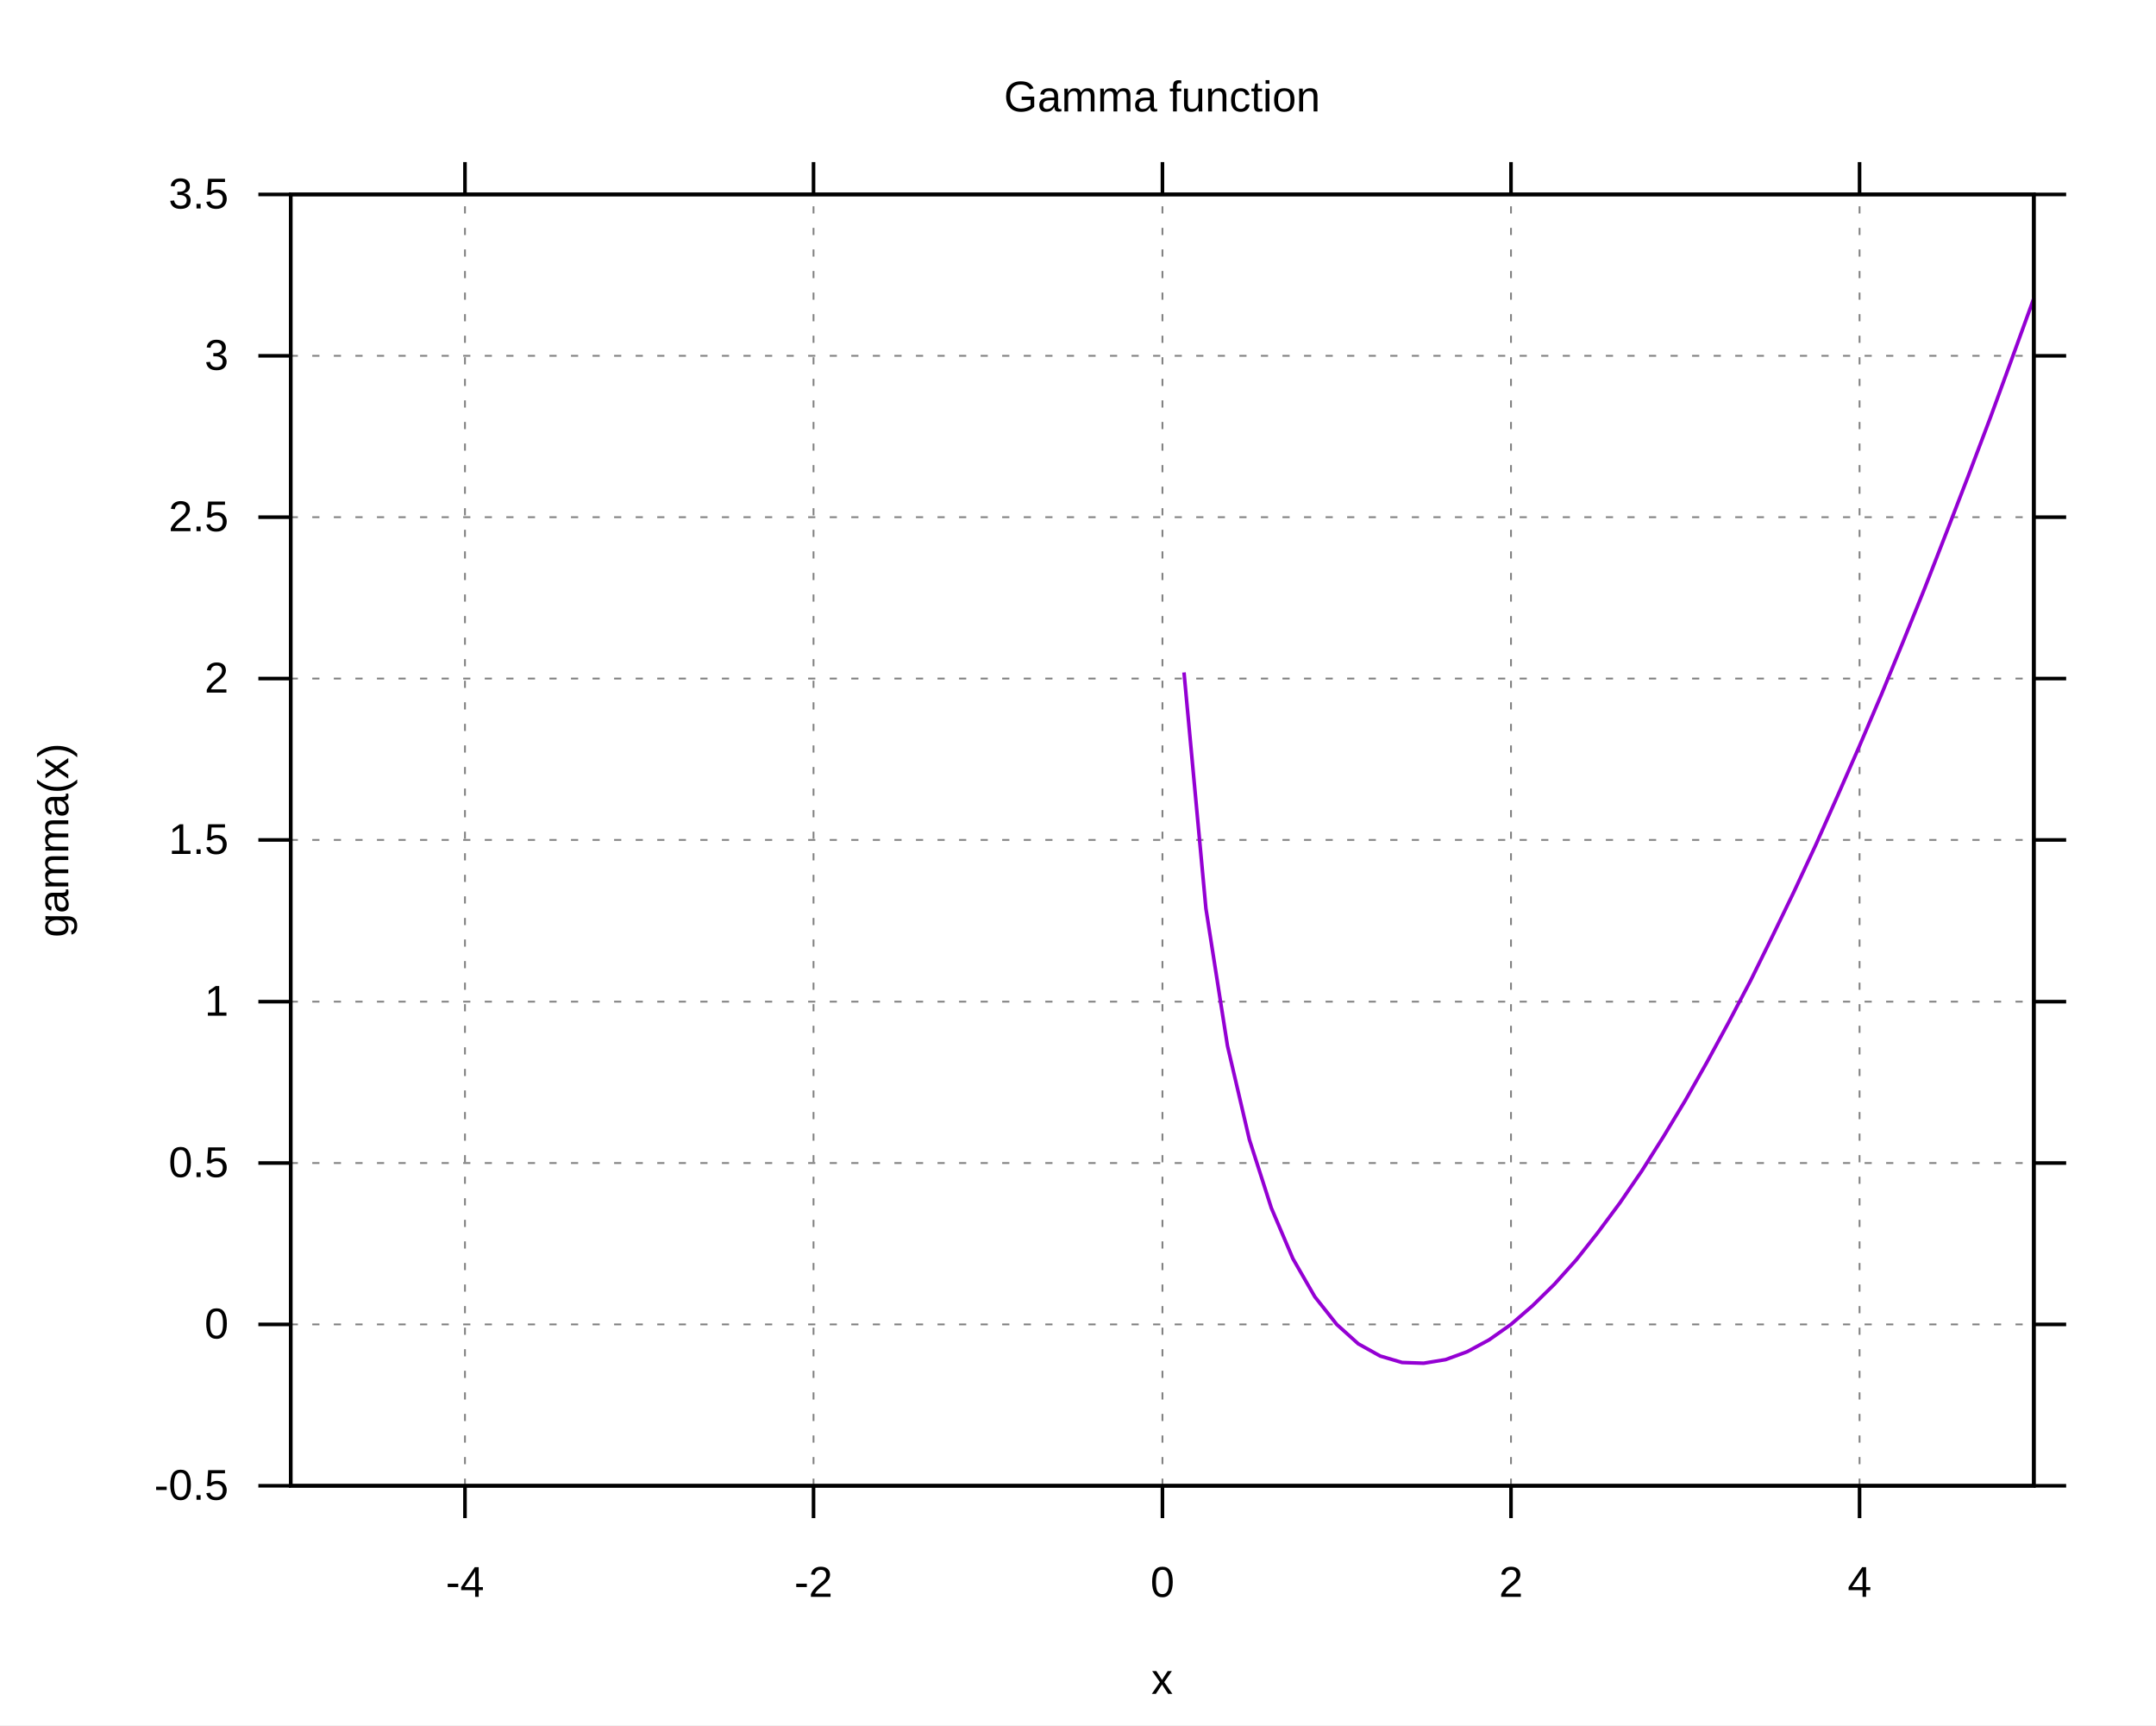
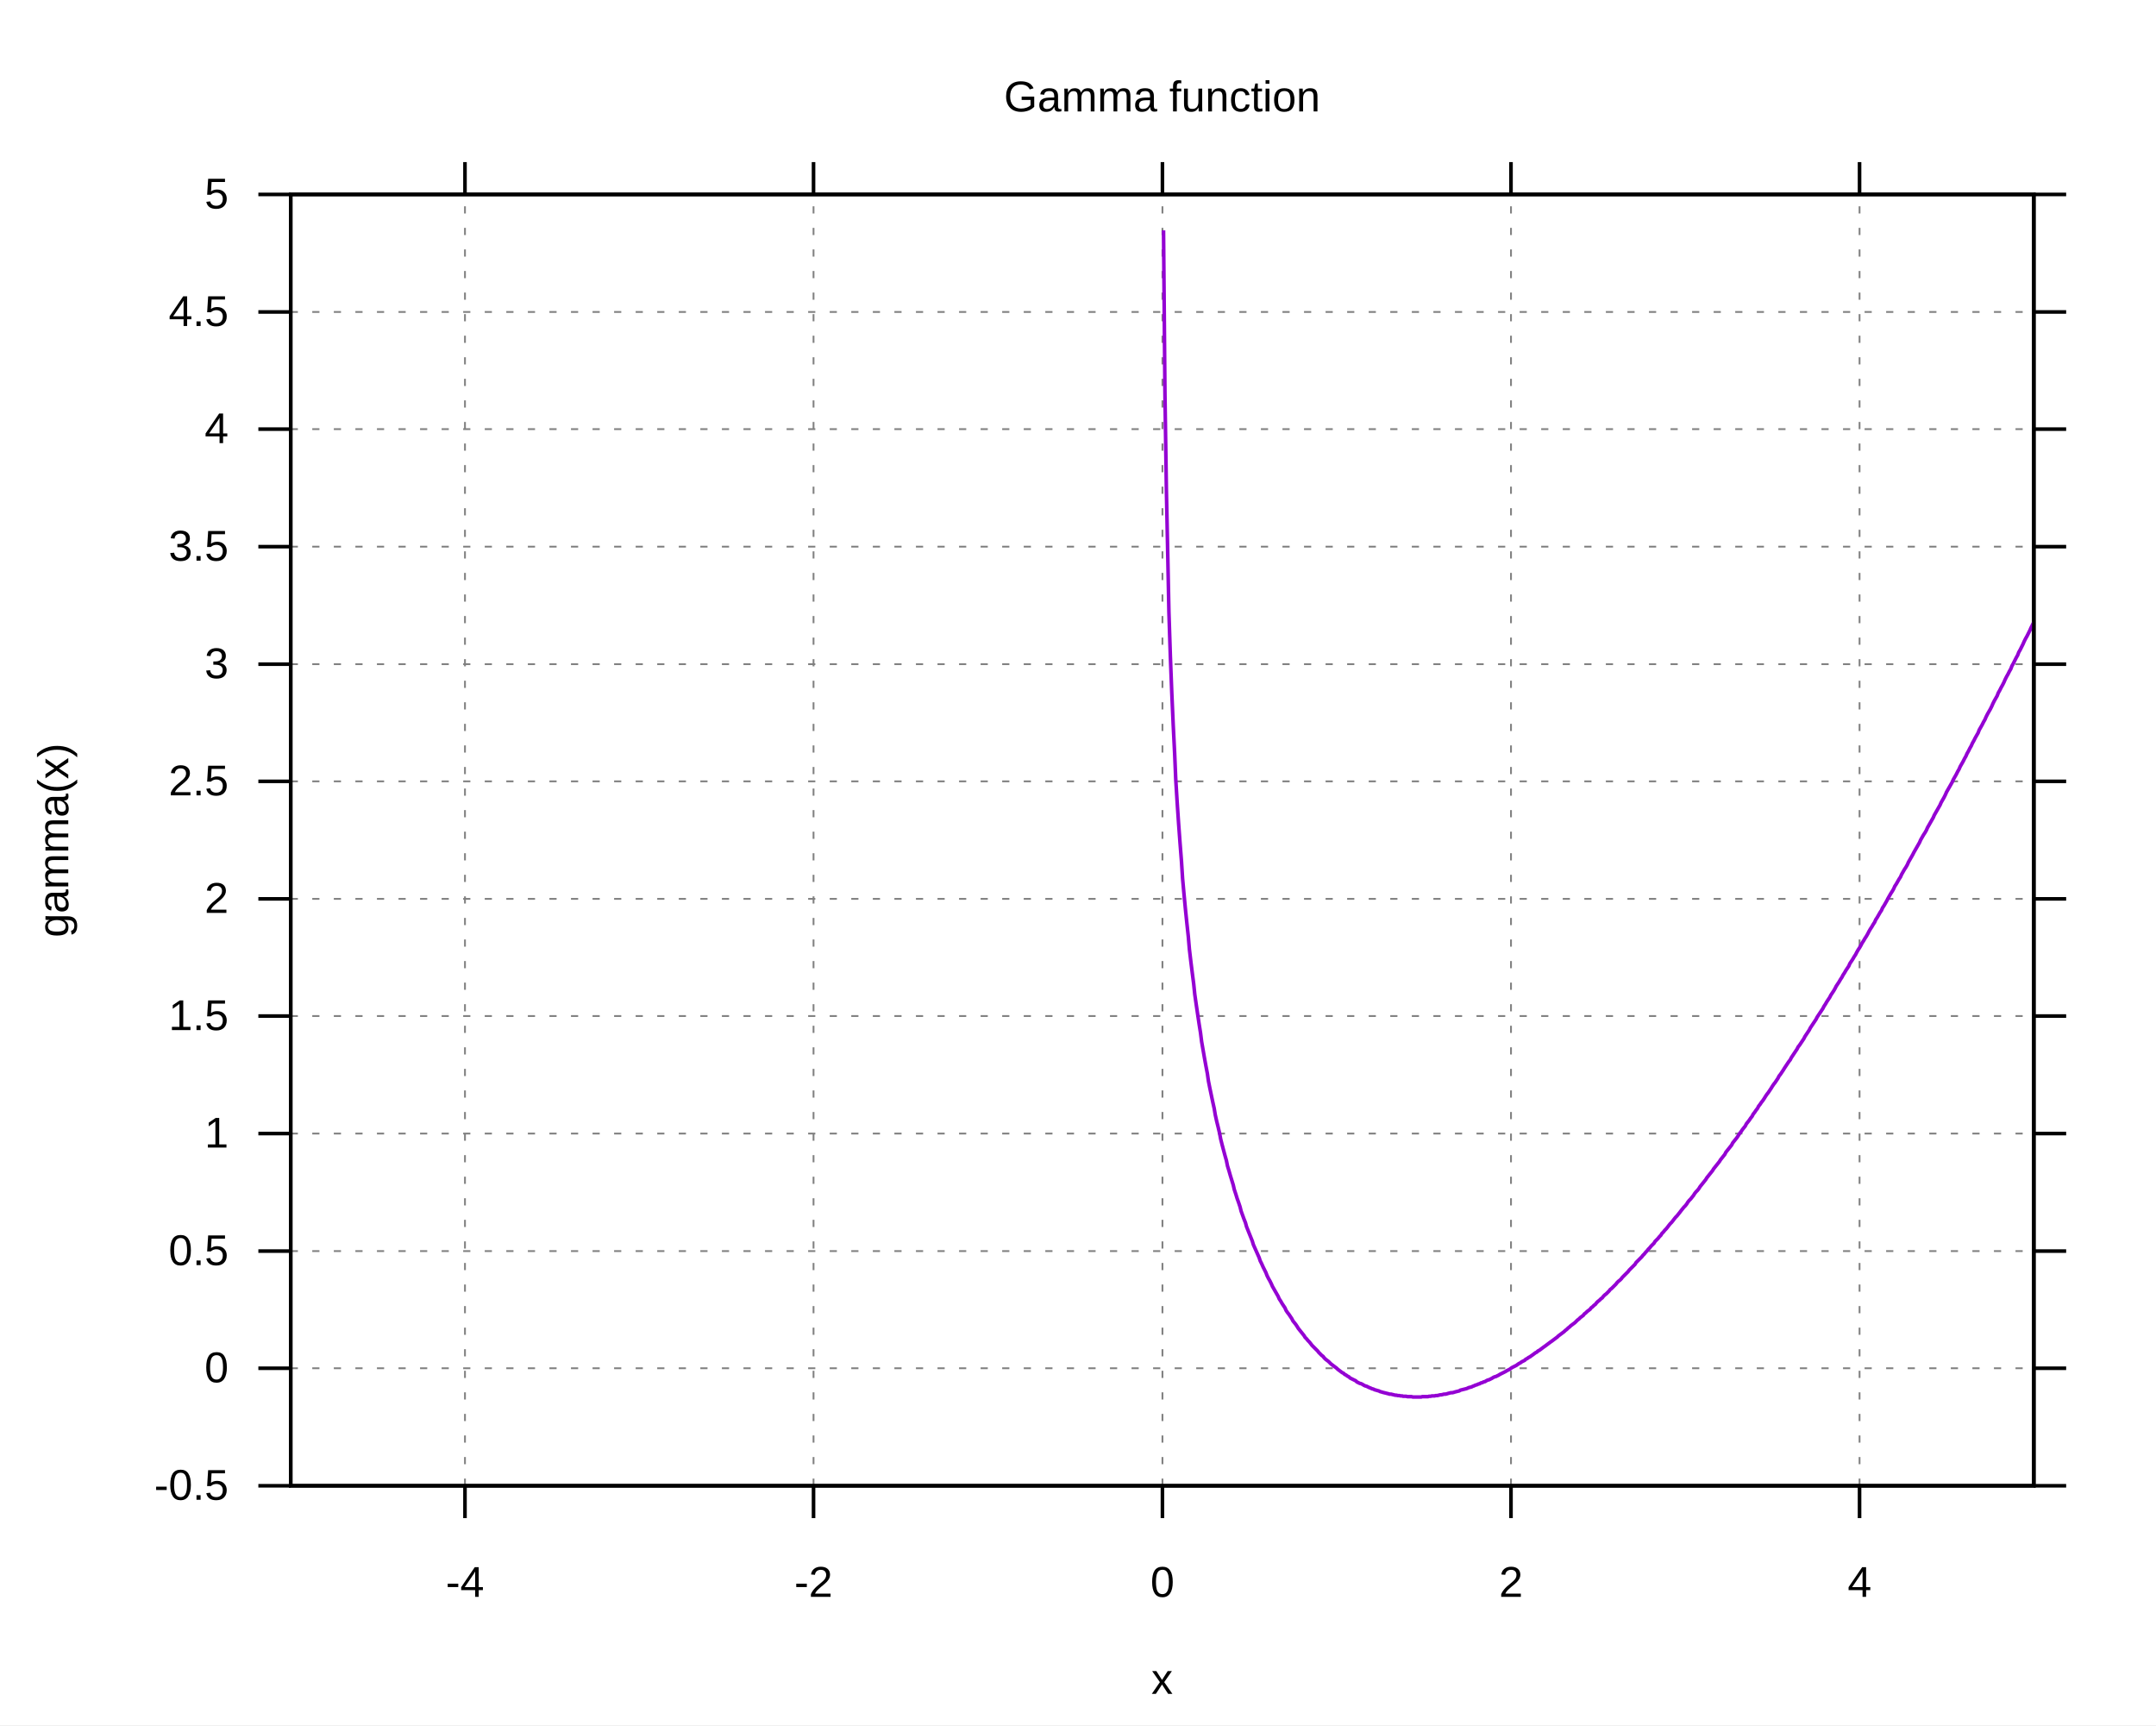
<svg xmlns="http://www.w3.org/2000/svg" xmlns:xlink="http://www.w3.org/1999/xlink" width="600" height="480" viewBox="0 0 600 480">
  <g id="gnuplot_canvas">
    <rect x="0" y="0" width="600" height="480" fill="#ffffff" />
    <defs>
      <circle id="gpDot" r="0.5" stroke-width="0.5" stroke="currentColor" />
      <path id="gpPt0" stroke-width="0.222" stroke="currentColor" d="M-1,0 h2 M0,-1 v2" />
      <path id="gpPt1" stroke-width="0.222" stroke="currentColor" d="M-1,-1 L1,1 M1,-1 L-1,1" />
      <path id="gpPt2" stroke-width="0.222" stroke="currentColor" d="M-1,0 L1,0 M0,-1 L0,1 M-1,-1 L1,1 M-1,1 L1,-1" />
      <rect id="gpPt3" stroke-width="0.222" stroke="currentColor" x="-1" y="-1" width="2" height="2" />
      <rect id="gpPt4" stroke-width="0.222" stroke="currentColor" fill="currentColor" x="-1" y="-1" width="2" height="2" />
      <circle id="gpPt5" stroke-width="0.222" stroke="currentColor" cx="0" cy="0" r="1" />
      <use xlink:href="#gpPt5" id="gpPt6" fill="currentColor" stroke="none" />
      <path id="gpPt7" stroke-width="0.222" stroke="currentColor" d="M0,-1.33 L-1.33,0.67 L1.33,0.67 z" />
      <use xlink:href="#gpPt7" id="gpPt8" fill="currentColor" stroke="none" />
      <use xlink:href="#gpPt7" id="gpPt9" stroke="currentColor" transform="rotate(180)" />
      <use xlink:href="#gpPt9" id="gpPt10" fill="currentColor" stroke="none" />
      <use xlink:href="#gpPt3" id="gpPt11" stroke="currentColor" transform="rotate(45)" />
      <use xlink:href="#gpPt11" id="gpPt12" fill="currentColor" stroke="none" />
      <path id="gpPt13" stroke-width="0.222" stroke="currentColor" d="M0,1.330 L1.265,0.411 L0.782,-1.067 L-0.782,-1.076 L-1.265,0.411 z" />
      <use xlink:href="#gpPt13" id="gpPt14" fill="currentColor" stroke="none" />
      <filter id="textbox" filterUnits="objectBoundingBox" x="0" y="0" height="1" width="1">
        <feFlood flood-color="#FFFFFF" flood-opacity="1" result="bgnd" />
        <feComposite in="SourceGraphic" in2="bgnd" operator="atop" />
      </filter>
      <filter id="greybox" filterUnits="objectBoundingBox" x="0" y="0" height="1" width="1">
        <feFlood flood-color="lightgrey" flood-opacity="1" result="grey" />
        <feComposite in="SourceGraphic" in2="grey" operator="atop" />
      </filter>
    </defs>
    <g fill="none" color="#FFFFFF" stroke="currentColor" stroke-width="1.00" stroke-linecap="butt" stroke-linejoin="miter">
</g>
    <g fill="none" color="black" stroke="currentColor" stroke-width="1.00" stroke-linecap="butt" stroke-linejoin="miter">
</g>
    <g fill="none" color="black" stroke="black" stroke-width="0.50" stroke-linecap="butt" stroke-linejoin="miter">
</g>
    <g fill="none" color="gray" stroke="currentColor" stroke-width="0.50" stroke-linecap="butt" stroke-linejoin="miter">
      <path stroke="gray" stroke-dasharray="2,4" class="gridline" d="M80.9,413.4 L566.0,413.4  " />
    </g>
    <g fill="none" color="gray" stroke="gray" stroke-width="1.00" stroke-linecap="butt" stroke-linejoin="miter">
</g>
    <g fill="none" color="black" stroke="currentColor" stroke-width="1.00" stroke-linecap="butt" stroke-linejoin="miter">
      <path stroke="black" d="M80.9,413.4 L71.9,413.4 M566.0,413.4 L575.0,413.4  " />
      <g transform="translate(63.6,417.3)" stroke="none" fill="black" font-family="Arial" font-size="12.00" text-anchor="end">
        <text>
          <tspan font-family="Arial">-0.5</tspan>
        </text>
      </g>
    </g>
    <g fill="none" color="black" stroke="currentColor" stroke-width="1.00" stroke-linecap="butt" stroke-linejoin="miter">
</g>
    <g fill="none" color="black" stroke="black" stroke-width="0.50" stroke-linecap="butt" stroke-linejoin="miter">
</g>
    <g fill="none" color="gray" stroke="currentColor" stroke-width="0.50" stroke-linecap="butt" stroke-linejoin="miter">
-       <path stroke="gray" stroke-dasharray="2,4" class="gridline" d="M80.9,368.5 L566.0,368.5  " />
-     </g>
-     <g fill="none" color="gray" stroke="gray" stroke-width="1.00" stroke-linecap="butt" stroke-linejoin="miter">
- </g>
-     <g fill="none" color="black" stroke="currentColor" stroke-width="1.00" stroke-linecap="butt" stroke-linejoin="miter">
-       <path stroke="black" d="M80.9,368.5 L71.9,368.5 M566.0,368.5 L575.0,368.5  " />
-       <g transform="translate(63.6,372.4)" stroke="none" fill="black" font-family="Arial" font-size="12.00" text-anchor="end">
+       <path stroke="gray" stroke-dasharray="2,4" class="gridline" d="M80.9,380.7 L566.0,380.7  " />
+     </g>
+     <g fill="none" color="gray" stroke="gray" stroke-width="1.00" stroke-linecap="butt" stroke-linejoin="miter">
+ </g>
+     <g fill="none" color="black" stroke="currentColor" stroke-width="1.00" stroke-linecap="butt" stroke-linejoin="miter">
+       <path stroke="black" d="M80.9,380.7 L71.9,380.7 M566.0,380.7 L575.0,380.7  " />
+       <g transform="translate(63.6,384.6)" stroke="none" fill="black" font-family="Arial" font-size="12.00" text-anchor="end">
        <text>
          <tspan font-family="Arial"> 0</tspan>
        </text>
      </g>
    </g>
    <g fill="none" color="black" stroke="currentColor" stroke-width="1.00" stroke-linecap="butt" stroke-linejoin="miter">
</g>
    <g fill="none" color="black" stroke="black" stroke-width="0.50" stroke-linecap="butt" stroke-linejoin="miter">
</g>
    <g fill="none" color="gray" stroke="currentColor" stroke-width="0.50" stroke-linecap="butt" stroke-linejoin="miter">
-       <path stroke="gray" stroke-dasharray="2,4" class="gridline" d="M80.9,323.6 L566.0,323.6  " />
-     </g>
-     <g fill="none" color="gray" stroke="gray" stroke-width="1.00" stroke-linecap="butt" stroke-linejoin="miter">
- </g>
-     <g fill="none" color="black" stroke="currentColor" stroke-width="1.00" stroke-linecap="butt" stroke-linejoin="miter">
-       <path stroke="black" d="M80.9,323.6 L71.9,323.6 M566.0,323.6 L575.0,323.6  " />
-       <g transform="translate(63.6,327.5)" stroke="none" fill="black" font-family="Arial" font-size="12.00" text-anchor="end">
+       <path stroke="gray" stroke-dasharray="2,4" class="gridline" d="M80.9,348.1 L566.0,348.1  " />
+     </g>
+     <g fill="none" color="gray" stroke="gray" stroke-width="1.00" stroke-linecap="butt" stroke-linejoin="miter">
+ </g>
+     <g fill="none" color="black" stroke="currentColor" stroke-width="1.00" stroke-linecap="butt" stroke-linejoin="miter">
+       <path stroke="black" d="M80.9,348.1 L71.9,348.1 M566.0,348.1 L575.0,348.1  " />
+       <g transform="translate(63.6,352.0)" stroke="none" fill="black" font-family="Arial" font-size="12.00" text-anchor="end">
        <text>
          <tspan font-family="Arial"> 0.5</tspan>
        </text>
      </g>
    </g>
    <g fill="none" color="black" stroke="currentColor" stroke-width="1.00" stroke-linecap="butt" stroke-linejoin="miter">
</g>
    <g fill="none" color="black" stroke="black" stroke-width="0.50" stroke-linecap="butt" stroke-linejoin="miter">
</g>
    <g fill="none" color="gray" stroke="currentColor" stroke-width="0.50" stroke-linecap="butt" stroke-linejoin="miter">
-       <path stroke="gray" stroke-dasharray="2,4" class="gridline" d="M80.9,278.7 L566.0,278.7  " />
-     </g>
-     <g fill="none" color="gray" stroke="gray" stroke-width="1.00" stroke-linecap="butt" stroke-linejoin="miter">
- </g>
-     <g fill="none" color="black" stroke="currentColor" stroke-width="1.00" stroke-linecap="butt" stroke-linejoin="miter">
-       <path stroke="black" d="M80.9,278.7 L71.9,278.7 M566.0,278.7 L575.0,278.7  " />
-       <g transform="translate(63.6,282.6)" stroke="none" fill="black" font-family="Arial" font-size="12.00" text-anchor="end">
+       <path stroke="gray" stroke-dasharray="2,4" class="gridline" d="M80.9,315.4 L566.0,315.4  " />
+     </g>
+     <g fill="none" color="gray" stroke="gray" stroke-width="1.00" stroke-linecap="butt" stroke-linejoin="miter">
+ </g>
+     <g fill="none" color="black" stroke="currentColor" stroke-width="1.00" stroke-linecap="butt" stroke-linejoin="miter">
+       <path stroke="black" d="M80.9,315.4 L71.9,315.4 M566.0,315.4 L575.0,315.4  " />
+       <g transform="translate(63.6,319.3)" stroke="none" fill="black" font-family="Arial" font-size="12.00" text-anchor="end">
        <text>
          <tspan font-family="Arial"> 1</tspan>
        </text>
      </g>
    </g>
    <g fill="none" color="black" stroke="currentColor" stroke-width="1.00" stroke-linecap="butt" stroke-linejoin="miter">
</g>
    <g fill="none" color="black" stroke="black" stroke-width="0.50" stroke-linecap="butt" stroke-linejoin="miter">
</g>
    <g fill="none" color="gray" stroke="currentColor" stroke-width="0.50" stroke-linecap="butt" stroke-linejoin="miter">
-       <path stroke="gray" stroke-dasharray="2,4" class="gridline" d="M80.9,233.7 L566.0,233.7  " />
-     </g>
-     <g fill="none" color="gray" stroke="gray" stroke-width="1.00" stroke-linecap="butt" stroke-linejoin="miter">
- </g>
-     <g fill="none" color="black" stroke="currentColor" stroke-width="1.00" stroke-linecap="butt" stroke-linejoin="miter">
-       <path stroke="black" d="M80.9,233.7 L71.9,233.7 M566.0,233.7 L575.0,233.7  " />
-       <g transform="translate(63.6,237.6)" stroke="none" fill="black" font-family="Arial" font-size="12.00" text-anchor="end">
+       <path stroke="gray" stroke-dasharray="2,4" class="gridline" d="M80.9,282.7 L566.0,282.7  " />
+     </g>
+     <g fill="none" color="gray" stroke="gray" stroke-width="1.00" stroke-linecap="butt" stroke-linejoin="miter">
+ </g>
+     <g fill="none" color="black" stroke="currentColor" stroke-width="1.00" stroke-linecap="butt" stroke-linejoin="miter">
+       <path stroke="black" d="M80.9,282.7 L71.9,282.7 M566.0,282.7 L575.0,282.7  " />
+       <g transform="translate(63.6,286.6)" stroke="none" fill="black" font-family="Arial" font-size="12.00" text-anchor="end">
        <text>
          <tspan font-family="Arial"> 1.5</tspan>
        </text>
      </g>
    </g>
    <g fill="none" color="black" stroke="currentColor" stroke-width="1.00" stroke-linecap="butt" stroke-linejoin="miter">
</g>
    <g fill="none" color="black" stroke="black" stroke-width="0.50" stroke-linecap="butt" stroke-linejoin="miter">
</g>
    <g fill="none" color="gray" stroke="currentColor" stroke-width="0.50" stroke-linecap="butt" stroke-linejoin="miter">
-       <path stroke="gray" stroke-dasharray="2,4" class="gridline" d="M80.9,188.8 L566.0,188.8  " />
-     </g>
-     <g fill="none" color="gray" stroke="gray" stroke-width="1.00" stroke-linecap="butt" stroke-linejoin="miter">
- </g>
-     <g fill="none" color="black" stroke="currentColor" stroke-width="1.00" stroke-linecap="butt" stroke-linejoin="miter">
-       <path stroke="black" d="M80.9,188.8 L71.9,188.8 M566.0,188.8 L575.0,188.8  " />
-       <g transform="translate(63.6,192.7)" stroke="none" fill="black" font-family="Arial" font-size="12.00" text-anchor="end">
+       <path stroke="gray" stroke-dasharray="2,4" class="gridline" d="M80.9,250.1 L566.0,250.1  " />
+     </g>
+     <g fill="none" color="gray" stroke="gray" stroke-width="1.00" stroke-linecap="butt" stroke-linejoin="miter">
+ </g>
+     <g fill="none" color="black" stroke="currentColor" stroke-width="1.00" stroke-linecap="butt" stroke-linejoin="miter">
+       <path stroke="black" d="M80.9,250.1 L71.9,250.1 M566.0,250.1 L575.0,250.1  " />
+       <g transform="translate(63.6,254.0)" stroke="none" fill="black" font-family="Arial" font-size="12.00" text-anchor="end">
        <text>
          <tspan font-family="Arial"> 2</tspan>
        </text>
      </g>
    </g>
    <g fill="none" color="black" stroke="currentColor" stroke-width="1.00" stroke-linecap="butt" stroke-linejoin="miter">
</g>
    <g fill="none" color="black" stroke="black" stroke-width="0.50" stroke-linecap="butt" stroke-linejoin="miter">
</g>
    <g fill="none" color="gray" stroke="currentColor" stroke-width="0.50" stroke-linecap="butt" stroke-linejoin="miter">
-       <path stroke="gray" stroke-dasharray="2,4" class="gridline" d="M80.9,143.9 L566.0,143.9  " />
-     </g>
-     <g fill="none" color="gray" stroke="gray" stroke-width="1.00" stroke-linecap="butt" stroke-linejoin="miter">
- </g>
-     <g fill="none" color="black" stroke="currentColor" stroke-width="1.00" stroke-linecap="butt" stroke-linejoin="miter">
-       <path stroke="black" d="M80.9,143.9 L71.9,143.9 M566.0,143.9 L575.0,143.9  " />
-       <g transform="translate(63.6,147.8)" stroke="none" fill="black" font-family="Arial" font-size="12.00" text-anchor="end">
+       <path stroke="gray" stroke-dasharray="2,4" class="gridline" d="M80.9,217.4 L566.0,217.4  " />
+     </g>
+     <g fill="none" color="gray" stroke="gray" stroke-width="1.00" stroke-linecap="butt" stroke-linejoin="miter">
+ </g>
+     <g fill="none" color="black" stroke="currentColor" stroke-width="1.00" stroke-linecap="butt" stroke-linejoin="miter">
+       <path stroke="black" d="M80.9,217.4 L71.9,217.4 M566.0,217.4 L575.0,217.4  " />
+       <g transform="translate(63.6,221.3)" stroke="none" fill="black" font-family="Arial" font-size="12.00" text-anchor="end">
        <text>
          <tspan font-family="Arial"> 2.5</tspan>
        </text>
      </g>
    </g>
    <g fill="none" color="black" stroke="currentColor" stroke-width="1.00" stroke-linecap="butt" stroke-linejoin="miter">
</g>
    <g fill="none" color="black" stroke="black" stroke-width="0.50" stroke-linecap="butt" stroke-linejoin="miter">
</g>
    <g fill="none" color="gray" stroke="currentColor" stroke-width="0.50" stroke-linecap="butt" stroke-linejoin="miter">
-       <path stroke="gray" stroke-dasharray="2,4" class="gridline" d="M80.9,99.0 L566.0,99.0  " />
-     </g>
-     <g fill="none" color="gray" stroke="gray" stroke-width="1.00" stroke-linecap="butt" stroke-linejoin="miter">
- </g>
-     <g fill="none" color="black" stroke="currentColor" stroke-width="1.00" stroke-linecap="butt" stroke-linejoin="miter">
-       <path stroke="black" d="M80.9,99.0 L71.9,99.0 M566.0,99.0 L575.0,99.0  " />
-       <g transform="translate(63.6,102.9)" stroke="none" fill="black" font-family="Arial" font-size="12.00" text-anchor="end">
+       <path stroke="gray" stroke-dasharray="2,4" class="gridline" d="M80.9,184.8 L566.0,184.8  " />
+     </g>
+     <g fill="none" color="gray" stroke="gray" stroke-width="1.00" stroke-linecap="butt" stroke-linejoin="miter">
+ </g>
+     <g fill="none" color="black" stroke="currentColor" stroke-width="1.00" stroke-linecap="butt" stroke-linejoin="miter">
+       <path stroke="black" d="M80.9,184.8 L71.9,184.8 M566.0,184.8 L575.0,184.8  " />
+       <g transform="translate(63.6,188.7)" stroke="none" fill="black" font-family="Arial" font-size="12.00" text-anchor="end">
        <text>
          <tspan font-family="Arial"> 3</tspan>
+         </text>
+       </g>
+     </g>
+     <g fill="none" color="black" stroke="currentColor" stroke-width="1.00" stroke-linecap="butt" stroke-linejoin="miter">
+ </g>
+     <g fill="none" color="black" stroke="black" stroke-width="0.50" stroke-linecap="butt" stroke-linejoin="miter">
+ </g>
+     <g fill="none" color="gray" stroke="currentColor" stroke-width="0.50" stroke-linecap="butt" stroke-linejoin="miter">
+       <path stroke="gray" stroke-dasharray="2,4" class="gridline" d="M80.9,152.1 L566.0,152.1  " />
+     </g>
+     <g fill="none" color="gray" stroke="gray" stroke-width="1.00" stroke-linecap="butt" stroke-linejoin="miter">
+ </g>
+     <g fill="none" color="black" stroke="currentColor" stroke-width="1.00" stroke-linecap="butt" stroke-linejoin="miter">
+       <path stroke="black" d="M80.9,152.1 L71.9,152.1 M566.0,152.1 L575.0,152.1  " />
+       <g transform="translate(63.6,156.0)" stroke="none" fill="black" font-family="Arial" font-size="12.00" text-anchor="end">
+         <text>
+           <tspan font-family="Arial"> 3.5</tspan>
+         </text>
+       </g>
+     </g>
+     <g fill="none" color="black" stroke="currentColor" stroke-width="1.00" stroke-linecap="butt" stroke-linejoin="miter">
+ </g>
+     <g fill="none" color="black" stroke="black" stroke-width="0.50" stroke-linecap="butt" stroke-linejoin="miter">
+ </g>
+     <g fill="none" color="gray" stroke="currentColor" stroke-width="0.50" stroke-linecap="butt" stroke-linejoin="miter">
+       <path stroke="gray" stroke-dasharray="2,4" class="gridline" d="M80.9,119.4 L566.0,119.4  " />
+     </g>
+     <g fill="none" color="gray" stroke="gray" stroke-width="1.00" stroke-linecap="butt" stroke-linejoin="miter">
+ </g>
+     <g fill="none" color="black" stroke="currentColor" stroke-width="1.00" stroke-linecap="butt" stroke-linejoin="miter">
+       <path stroke="black" d="M80.9,119.4 L71.9,119.4 M566.0,119.4 L575.0,119.4  " />
+       <g transform="translate(63.6,123.3)" stroke="none" fill="black" font-family="Arial" font-size="12.00" text-anchor="end">
+         <text>
+           <tspan font-family="Arial"> 4</tspan>
+         </text>
+       </g>
+     </g>
+     <g fill="none" color="black" stroke="currentColor" stroke-width="1.00" stroke-linecap="butt" stroke-linejoin="miter">
+ </g>
+     <g fill="none" color="black" stroke="black" stroke-width="0.50" stroke-linecap="butt" stroke-linejoin="miter">
+ </g>
+     <g fill="none" color="gray" stroke="currentColor" stroke-width="0.50" stroke-linecap="butt" stroke-linejoin="miter">
+       <path stroke="gray" stroke-dasharray="2,4" class="gridline" d="M80.9,86.8 L566.0,86.8  " />
+     </g>
+     <g fill="none" color="gray" stroke="gray" stroke-width="1.00" stroke-linecap="butt" stroke-linejoin="miter">
+ </g>
+     <g fill="none" color="black" stroke="currentColor" stroke-width="1.00" stroke-linecap="butt" stroke-linejoin="miter">
+       <path stroke="black" d="M80.9,86.8 L71.9,86.8 M566.0,86.8 L575.0,86.8  " />
+       <g transform="translate(63.6,90.7)" stroke="none" fill="black" font-family="Arial" font-size="12.00" text-anchor="end">
+         <text>
+           <tspan font-family="Arial"> 4.5</tspan>
        </text>
      </g>
    </g>
    <g fill="none" color="black" stroke="currentColor" stroke-width="1.00" stroke-linecap="butt" stroke-linejoin="miter">
</g>
    <g fill="none" color="black" stroke="black" stroke-width="0.50" stroke-linecap="butt" stroke-linejoin="miter">
</g>
    <g fill="none" color="gray" stroke="currentColor" stroke-width="0.50" stroke-linecap="butt" stroke-linejoin="miter">
      <path stroke="gray" stroke-dasharray="2,4" class="gridline" d="M80.9,54.1 L566.0,54.1  " />
    </g>
    <g fill="none" color="gray" stroke="gray" stroke-width="1.00" stroke-linecap="butt" stroke-linejoin="miter">
</g>
    <g fill="none" color="black" stroke="currentColor" stroke-width="1.00" stroke-linecap="butt" stroke-linejoin="miter">
      <path stroke="black" d="M80.9,54.1 L71.9,54.1 M566.0,54.1 L575.0,54.1  " />
      <g transform="translate(63.6,58.0)" stroke="none" fill="black" font-family="Arial" font-size="12.00" text-anchor="end">
        <text>
-           <tspan font-family="Arial"> 3.5</tspan>
+           <tspan font-family="Arial"> 5</tspan>
        </text>
      </g>
    </g>
    <g fill="none" color="black" stroke="currentColor" stroke-width="1.00" stroke-linecap="butt" stroke-linejoin="miter">
</g>
    <g fill="none" color="black" stroke="black" stroke-width="0.50" stroke-linecap="butt" stroke-linejoin="miter">
</g>
    <g fill="none" color="gray" stroke="currentColor" stroke-width="0.50" stroke-linecap="butt" stroke-linejoin="miter">
      <path stroke="gray" stroke-dasharray="2,4" class="gridline" d="M129.4,413.4 L129.4,63.1 L129.4,54.1  " />
    </g>
    <g fill="none" color="gray" stroke="gray" stroke-width="1.00" stroke-linecap="butt" stroke-linejoin="miter">
</g>
    <g fill="none" color="black" stroke="currentColor" stroke-width="1.00" stroke-linecap="butt" stroke-linejoin="miter">
      <path stroke="black" d="M129.4,413.4 L129.4,422.4 M129.4,54.1 L129.4,45.1  " />
      <g transform="translate(129.4,444.3)" stroke="none" fill="black" font-family="Arial" font-size="12.00" text-anchor="middle">
        <text>
          <tspan font-family="Arial">-4</tspan>
        </text>
      </g>
    </g>
    <g fill="none" color="black" stroke="currentColor" stroke-width="1.00" stroke-linecap="butt" stroke-linejoin="miter">
</g>
    <g fill="none" color="black" stroke="black" stroke-width="0.50" stroke-linecap="butt" stroke-linejoin="miter">
</g>
    <g fill="none" color="gray" stroke="currentColor" stroke-width="0.50" stroke-linecap="butt" stroke-linejoin="miter">
      <path stroke="gray" stroke-dasharray="2,4" class="gridline" d="M226.4,413.4 L226.4,54.1  " />
    </g>
    <g fill="none" color="gray" stroke="gray" stroke-width="1.00" stroke-linecap="butt" stroke-linejoin="miter">
</g>
    <g fill="none" color="black" stroke="currentColor" stroke-width="1.00" stroke-linecap="butt" stroke-linejoin="miter">
      <path stroke="black" d="M226.4,413.4 L226.4,422.4 M226.4,54.1 L226.4,45.1  " />
      <g transform="translate(226.4,444.3)" stroke="none" fill="black" font-family="Arial" font-size="12.00" text-anchor="middle">
        <text>
          <tspan font-family="Arial">-2</tspan>
        </text>
      </g>
    </g>
    <g fill="none" color="black" stroke="currentColor" stroke-width="1.00" stroke-linecap="butt" stroke-linejoin="miter">
</g>
    <g fill="none" color="black" stroke="black" stroke-width="0.50" stroke-linecap="butt" stroke-linejoin="miter">
</g>
    <g fill="none" color="gray" stroke="currentColor" stroke-width="0.50" stroke-linecap="butt" stroke-linejoin="miter">
      <path stroke="gray" stroke-dasharray="2,4" class="gridline" d="M323.5,413.4 L323.5,54.1  " />
    </g>
    <g fill="none" color="gray" stroke="gray" stroke-width="1.00" stroke-linecap="butt" stroke-linejoin="miter">
</g>
    <g fill="none" color="black" stroke="currentColor" stroke-width="1.00" stroke-linecap="butt" stroke-linejoin="miter">
      <path stroke="black" d="M323.5,413.4 L323.5,422.4 M323.5,54.1 L323.5,45.1  " />
      <g transform="translate(323.5,444.3)" stroke="none" fill="black" font-family="Arial" font-size="12.00" text-anchor="middle">
        <text>
          <tspan font-family="Arial"> 0</tspan>
        </text>
      </g>
    </g>
    <g fill="none" color="black" stroke="currentColor" stroke-width="1.00" stroke-linecap="butt" stroke-linejoin="miter">
</g>
    <g fill="none" color="black" stroke="black" stroke-width="0.50" stroke-linecap="butt" stroke-linejoin="miter">
</g>
    <g fill="none" color="gray" stroke="currentColor" stroke-width="0.50" stroke-linecap="butt" stroke-linejoin="miter">
      <path stroke="gray" stroke-dasharray="2,4" class="gridline" d="M420.5,413.4 L420.5,54.1  " />
    </g>
    <g fill="none" color="gray" stroke="gray" stroke-width="1.00" stroke-linecap="butt" stroke-linejoin="miter">
</g>
    <g fill="none" color="black" stroke="currentColor" stroke-width="1.00" stroke-linecap="butt" stroke-linejoin="miter">
      <path stroke="black" d="M420.5,413.4 L420.5,422.4 M420.5,54.1 L420.5,45.1  " />
      <g transform="translate(420.5,444.3)" stroke="none" fill="black" font-family="Arial" font-size="12.00" text-anchor="middle">
        <text>
          <tspan font-family="Arial"> 2</tspan>
        </text>
      </g>
    </g>
    <g fill="none" color="black" stroke="currentColor" stroke-width="1.00" stroke-linecap="butt" stroke-linejoin="miter">
</g>
    <g fill="none" color="black" stroke="black" stroke-width="0.50" stroke-linecap="butt" stroke-linejoin="miter">
</g>
    <g fill="none" color="gray" stroke="currentColor" stroke-width="0.50" stroke-linecap="butt" stroke-linejoin="miter">
      <path stroke="gray" stroke-dasharray="2,4" class="gridline" d="M517.5,413.4 L517.5,54.1  " />
    </g>
    <g fill="none" color="gray" stroke="gray" stroke-width="1.00" stroke-linecap="butt" stroke-linejoin="miter">
</g>
    <g fill="none" color="black" stroke="currentColor" stroke-width="1.00" stroke-linecap="butt" stroke-linejoin="miter">
      <path stroke="black" d="M517.5,413.4 L517.5,422.4 M517.5,54.1 L517.5,45.1  " />
      <g transform="translate(517.5,444.3)" stroke="none" fill="black" font-family="Arial" font-size="12.00" text-anchor="middle">
        <text>
          <tspan font-family="Arial"> 4</tspan>
        </text>
      </g>
    </g>
    <g fill="none" color="black" stroke="currentColor" stroke-width="1.00" stroke-linecap="butt" stroke-linejoin="miter">
</g>
    <g fill="none" color="black" stroke="currentColor" stroke-width="1.00" stroke-linecap="butt" stroke-linejoin="miter">
      <path stroke="black" d="M80.9,54.1 L80.9,413.4 L566.0,413.4 L566.0,54.1 L80.9,54.1 Z  " />
    </g>
    <g fill="none" color="black" stroke="currentColor" stroke-width="1.00" stroke-linecap="butt" stroke-linejoin="miter">
      <g transform="translate(19.0,233.8) rotate(270)" stroke="none" fill="black" font-family="Arial" font-size="12.00" text-anchor="middle">
        <text>
          <tspan font-family="Arial">gamma(x)</tspan>
        </text>
      </g>
    </g>
    <g fill="none" color="black" stroke="currentColor" stroke-width="1.00" stroke-linecap="butt" stroke-linejoin="miter">
      <g transform="translate(323.4,471.3)" stroke="none" fill="black" font-family="Arial" font-size="12.00" text-anchor="middle">
        <text>
          <tspan font-family="Arial">x</tspan>
        </text>
      </g>
    </g>
    <g fill="none" color="black" stroke="currentColor" stroke-width="1.00" stroke-linecap="butt" stroke-linejoin="miter">
      <g transform="translate(323.4,31.0)" stroke="none" fill="black" font-family="Arial" font-size="12.00" text-anchor="middle">
        <text>
          <tspan font-family="Arial">Gamma function</tspan>
        </text>
      </g>
    </g>
    <g fill="none" color="black" stroke="currentColor" stroke-width="1.00" stroke-linecap="butt" stroke-linejoin="miter">
</g>
    <g id="gnuplot_plot_1">
      <g fill="none" color="black" stroke="currentColor" stroke-width="1.00" stroke-linecap="butt" stroke-linejoin="miter">
-         <path stroke="rgb(148,   0, 211)" d="M329.5,187.1 L335.6,252.8 L341.6,291.0 L347.7,317.1 L353.8,336.1 L359.8,350.2 L365.9,360.8 L372.0,368.5   L378.0,373.9 L384.1,377.3 L390.2,379.1 L396.2,379.3 L402.3,378.3 L408.3,376.1 L414.4,372.8 L420.5,368.5   L426.5,363.3 L432.6,357.3 L438.7,350.5 L444.7,342.9 L450.8,334.7 L456.9,325.8 L462.9,316.3 L469.0,306.2   L475.0,295.6 L481.1,284.4 L487.2,272.8 L493.2,260.6 L499.3,248.0 L505.4,234.9 L511.4,221.4 L517.5,207.5   L523.6,193.2 L529.6,178.6 L535.7,163.5 L541.7,148.1 L547.8,132.3 L553.9,116.2 L559.9,99.8 L566.0,83.0    " />
+         <path stroke="rgb(148,   0, 211)" d="M323.8,64.1 L324.2,109.6 L324.6,136.4 L325.0,155.5 L325.3,170.3 L325.7,182.5 L326.1,192.8 L326.5,201.8   L326.9,209.7 L327.2,216.8 L327.6,223.3 L328.0,229.2 L328.4,234.6 L328.8,239.7 L329.1,244.4 L329.5,248.8   L329.9,253.0 L330.3,256.9 L330.7,260.6 L331.0,264.1 L331.4,267.5 L331.8,270.7 L332.2,273.8 L332.5,276.7   L332.9,279.5 L333.3,282.2 L333.7,284.9 L334.1,287.4 L334.4,289.8 L334.8,292.1 L335.2,294.4 L335.6,296.6   L336.0,298.7 L336.3,300.8 L336.7,302.8 L337.1,304.7 L337.5,306.6 L337.9,308.4 L338.2,310.2 L338.6,312.0   L339.0,313.6 L339.4,315.3 L339.7,316.9 L340.1,318.5 L340.5,320.0 L340.9,321.5 L341.3,322.9 L341.6,324.4   L342.0,325.7 L342.4,327.1 L342.8,328.4 L343.2,329.7 L343.5,331.0 L343.9,332.2 L344.3,333.5 L344.7,334.6   L345.1,335.8 L345.4,337.0 L345.8,338.1 L346.2,339.2 L346.6,340.2 L346.9,341.3 L347.3,342.3 L347.7,343.3   L348.1,344.3 L348.5,345.3 L348.8,346.3 L349.2,347.2 L349.6,348.1 L350.0,349.0 L350.4,349.9 L350.7,350.8   L351.1,351.6 L351.5,352.5 L351.9,353.3 L352.3,354.1 L352.6,354.9 L353.0,355.7 L353.4,356.4 L353.8,357.2   L354.1,357.9 L354.5,358.6 L354.9,359.3 L355.3,360.0 L355.7,360.7 L356.0,361.4 L356.4,362.0 L356.8,362.7   L357.2,363.3 L357.6,363.9 L357.9,364.6 L358.3,365.2 L358.7,365.7 L359.1,366.3 L359.5,366.9 L359.8,367.5   L360.2,368.0 L360.6,368.5 L361.0,369.1 L361.3,369.6 L361.7,370.1 L362.1,370.6 L362.5,371.1 L362.9,371.6   L363.2,372.1 L363.6,372.5 L364.0,373.0 L364.4,373.4 L364.8,373.9 L365.1,374.3 L365.5,374.7 L365.9,375.1   L366.3,375.5 L366.7,375.9 L367.0,376.3 L367.4,376.7 L367.8,377.1 L368.2,377.4 L368.5,377.8 L368.9,378.2   L369.3,378.5 L369.7,378.8 L370.1,379.2 L370.4,379.5 L370.8,379.8 L371.2,380.1 L371.6,380.4 L372.0,380.7   L372.3,381.0 L372.7,381.3 L373.1,381.6 L373.5,381.9 L373.9,382.1 L374.2,382.4 L374.6,382.6 L375.0,382.9   L375.4,383.1 L375.7,383.4 L376.1,383.6 L376.5,383.8 L376.9,384.0 L377.3,384.2 L377.6,384.5 L378.0,384.7   L378.4,384.9 L378.8,385.0 L379.2,385.2 L379.5,385.4 L379.9,385.6 L380.3,385.7 L380.7,385.9 L381.1,386.1   L381.4,386.2 L381.8,386.4 L382.2,386.5 L382.6,386.7 L383.0,386.8 L383.3,386.9 L383.7,387.0 L384.1,387.2   L384.5,387.3 L384.8,387.4 L385.2,387.5 L385.6,387.6 L386.0,387.7 L386.4,387.8 L386.7,387.9 L387.1,387.9   L387.5,388.0 L387.9,388.1 L388.3,388.2 L388.6,388.2 L389.0,388.3 L389.4,388.3 L389.8,388.4 L390.2,388.4   L390.5,388.5 L390.9,388.5 L391.3,388.5 L391.7,388.6 L392.0,388.6 L392.4,388.6 L392.8,388.6 L393.2,388.7   L393.6,388.7 L393.9,388.7 L394.3,388.7 L394.7,388.7 L395.1,388.7 L395.5,388.7 L395.8,388.6 L396.2,388.6   L396.6,388.6 L397.0,388.6 L397.4,388.6 L397.7,388.5 L398.1,388.5 L398.5,388.4 L398.9,388.4 L399.2,388.4   L399.6,388.3 L400.0,388.3 L400.4,388.2 L400.8,388.1 L401.1,388.1 L401.5,388.0 L401.9,387.9 L402.3,387.9   L402.7,387.8 L403.0,387.7 L403.4,387.6 L403.8,387.5 L404.2,387.5 L404.6,387.4 L404.9,387.3 L405.3,387.2   L405.7,387.1 L406.1,387.0 L406.4,386.8 L406.8,386.7 L407.2,386.6 L407.6,386.5 L408.0,386.4 L408.3,386.3   L408.7,386.1 L409.1,386.0 L409.5,385.9 L409.9,385.7 L410.2,385.6 L410.6,385.4 L411.0,385.3 L411.4,385.1   L411.8,385.0 L412.1,384.8 L412.5,384.7 L412.9,384.5 L413.3,384.4 L413.6,384.2 L414.0,384.0 L414.4,383.9   L414.8,383.7 L415.2,383.5 L415.5,383.3 L415.9,383.1 L416.3,383.0 L416.7,382.8 L417.1,382.6 L417.4,382.4   L417.8,382.2 L418.2,382.0 L418.6,381.8 L419.0,381.6 L419.3,381.4 L419.7,381.2 L420.1,381.0 L420.5,380.7   L420.8,380.5 L421.2,380.3 L421.6,380.1 L422.0,379.9 L422.4,379.6 L422.7,379.4 L423.1,379.2 L423.5,378.9   L423.9,378.7 L424.3,378.5 L424.6,378.2 L425.0,378.0 L425.4,377.7 L425.8,377.5 L426.2,377.2 L426.5,377.0   L426.9,376.7 L427.3,376.4 L427.7,376.2 L428.0,375.9 L428.4,375.7 L428.8,375.4 L429.2,375.1 L429.6,374.8   L429.9,374.6 L430.3,374.3 L430.7,374.0 L431.1,373.7 L431.5,373.4 L431.8,373.2 L432.2,372.9 L432.6,372.6   L433.0,372.3 L433.4,372.0 L433.7,371.7 L434.1,371.4 L434.5,371.1 L434.9,370.8 L435.3,370.5 L435.6,370.2   L436.0,369.9 L436.4,369.5 L436.8,369.2 L437.1,368.9 L437.5,368.6 L437.9,368.3 L438.3,368.0 L438.7,367.6   L439.0,367.3 L439.4,367.0 L439.8,366.6 L440.2,366.3 L440.6,366.0 L440.9,365.6 L441.3,365.3 L441.7,364.9   L442.1,364.6 L442.5,364.3 L442.8,363.9 L443.2,363.6 L443.6,363.2 L444.0,362.9 L444.3,362.5 L444.7,362.1   L445.1,361.8 L445.5,361.4 L445.9,361.1 L446.2,360.7 L446.6,360.3 L447.0,360.0 L447.4,359.6 L447.8,359.2   L448.1,358.8 L448.5,358.5 L448.9,358.1 L449.3,357.7 L449.7,357.3 L450.0,356.9 L450.4,356.5 L450.8,356.2   L451.2,355.8 L451.5,355.4 L451.9,355.0 L452.3,354.6 L452.7,354.2 L453.1,353.8 L453.4,353.4 L453.8,353.0   L454.2,352.6 L454.6,352.2 L455.0,351.8 L455.3,351.3 L455.7,350.9 L456.1,350.5 L456.5,350.1 L456.9,349.7   L457.2,349.3 L457.6,348.9 L458.0,348.4 L458.4,348.0 L458.7,347.6 L459.1,347.2 L459.5,346.7 L459.9,346.3   L460.3,345.9 L460.6,345.4 L461.0,345.0 L461.4,344.6 L461.8,344.1 L462.2,343.7 L462.5,343.2 L462.9,342.8   L463.3,342.3 L463.7,341.9 L464.1,341.4 L464.4,341.0 L464.8,340.5 L465.2,340.1 L465.6,339.6 L465.9,339.2   L466.3,338.7 L466.7,338.3 L467.1,337.8 L467.5,337.3 L467.8,336.9 L468.2,336.4 L468.6,335.9 L469.0,335.5   L469.4,335.0 L469.7,334.5 L470.1,334.0 L470.5,333.6 L470.9,333.1 L471.3,332.6 L471.6,332.1 L472.0,331.6   L472.4,331.2 L472.8,330.7 L473.1,330.2 L473.5,329.7 L473.9,329.2 L474.3,328.7 L474.7,328.2 L475.0,327.7   L475.4,327.2 L475.8,326.7 L476.2,326.2 L476.6,325.7 L476.9,325.2 L477.3,324.7 L477.7,324.2 L478.1,323.7   L478.5,323.2 L478.8,322.7 L479.2,322.2 L479.6,321.7 L480.0,321.2 L480.3,320.6 L480.7,320.1 L481.1,319.6   L481.5,319.1 L481.9,318.6 L482.2,318.0 L482.6,317.5 L483.0,317.0 L483.4,316.5 L483.8,315.9 L484.1,315.4   L484.5,314.9 L484.9,314.3 L485.3,313.8 L485.7,313.3 L486.0,312.7 L486.4,312.2 L486.8,311.7 L487.2,311.1   L487.6,310.6 L487.9,310.0 L488.3,309.5 L488.7,308.9 L489.1,308.4 L489.4,307.8 L489.8,307.3 L490.2,306.7   L490.6,306.2 L491.0,305.6 L491.3,305.1 L491.7,304.5 L492.1,304.0 L492.5,303.4 L492.9,302.8 L493.2,302.3   L493.6,301.7 L494.0,301.2 L494.4,300.6 L494.8,300.0 L495.1,299.4 L495.5,298.9 L495.9,298.3 L496.3,297.7   L496.6,297.2 L497.0,296.6 L497.4,296.0 L497.8,295.4 L498.2,294.9 L498.5,294.3 L498.9,293.7 L499.3,293.1   L499.7,292.5 L500.1,291.9 L500.4,291.3 L500.8,290.8 L501.2,290.2 L501.6,289.6 L502.0,289.0 L502.3,288.4   L502.7,287.8 L503.1,287.2 L503.5,286.6 L503.8,286.0 L504.2,285.4 L504.6,284.8 L505.0,284.2 L505.4,283.6   L505.7,283.0 L506.1,282.4 L506.5,281.8 L506.9,281.2 L507.3,280.6 L507.6,280.0 L508.0,279.4 L508.4,278.7   L508.8,278.1 L509.2,277.5 L509.5,276.9 L509.9,276.3 L510.3,275.7 L510.7,275.0 L511.0,274.4 L511.4,273.8   L511.8,273.2 L512.2,272.5 L512.6,271.9 L512.9,271.3 L513.3,270.7 L513.7,270.0 L514.1,269.4 L514.5,268.8   L514.8,268.1 L515.2,267.5 L515.6,266.9 L516.0,266.2 L516.4,265.6 L516.7,265.0 L517.1,264.3 L517.5,263.7   L517.9,263.0 L518.2,262.4 L518.6,261.8 L519.0,261.1 L519.4,260.5 L519.8,259.8 L520.1,259.2 L520.5,258.5   L520.9,257.9 L521.3,257.2 L521.7,256.6 L522.0,255.9 L522.4,255.3 L522.8,254.6 L523.2,253.9 L523.6,253.3   L523.9,252.6 L524.3,252.0 L524.7,251.3 L525.1,250.6 L525.4,250.0 L525.8,249.3 L526.2,248.6 L526.6,248.0   L527.0,247.3 L527.3,246.6 L527.7,246.0 L528.1,245.3 L528.5,244.6 L528.9,244.0 L529.2,243.3 L529.6,242.6   L530.0,241.9 L530.4,241.3 L530.8,240.6 L531.1,239.9 L531.5,239.2 L531.9,238.5 L532.3,237.8 L532.6,237.2   L533.0,236.5 L533.4,235.8 L533.8,235.1 L534.2,234.4 L534.5,233.7 L534.9,233.0 L535.3,232.3 L535.7,231.7   L536.1,231.0 L536.4,230.3 L536.8,229.6 L537.2,228.9 L537.6,228.2 L538.0,227.5 L538.3,226.8 L538.7,226.1   L539.1,225.4 L539.5,224.7 L539.9,224.0 L540.2,223.3 L540.6,222.6 L541.0,221.9 L541.4,221.1 L541.7,220.4   L542.1,219.7 L542.5,219.0 L542.9,218.3 L543.3,217.6 L543.6,216.9 L544.0,216.2 L544.4,215.5 L544.8,214.7   L545.2,214.0 L545.5,213.3 L545.9,212.6 L546.3,211.9 L546.7,211.1 L547.1,210.4 L547.4,209.7 L547.8,209.0   L548.2,208.2 L548.6,207.5 L548.9,206.8 L549.3,206.1 L549.7,205.3 L550.1,204.6 L550.5,203.9 L550.8,203.1   L551.2,202.4 L551.6,201.7 L552.0,200.9 L552.4,200.2 L552.7,199.5 L553.1,198.7 L553.5,198.0 L553.9,197.3   L554.3,196.5 L554.6,195.8 L555.0,195.0 L555.4,194.3 L555.8,193.6 L556.1,192.8 L556.5,192.1 L556.9,191.3   L557.3,190.6 L557.7,189.8 L558.0,189.1 L558.4,188.3 L558.8,187.6 L559.2,186.8 L559.6,186.1 L559.9,185.3   L560.3,184.6 L560.7,183.8 L561.1,183.0 L561.5,182.3 L561.8,181.5 L562.2,180.8 L562.6,180.0 L563.0,179.2   L563.3,178.5 L563.7,177.7 L564.1,177.0 L564.5,176.2 L564.9,175.4 L565.2,174.7 L565.6,173.9 L566.0,173.1    " />
      </g>
    </g>
    <g fill="none" color="#FFFFFF" stroke="rgb(148,   0, 211)" stroke-width="2.00" stroke-linecap="butt" stroke-linejoin="miter">
</g>
    <g fill="none" color="black" stroke="currentColor" stroke-width="2.00" stroke-linecap="butt" stroke-linejoin="miter">
</g>
    <g fill="none" color="black" stroke="black" stroke-width="1.00" stroke-linecap="butt" stroke-linejoin="miter">
</g>
    <g fill="none" color="black" stroke="currentColor" stroke-width="1.00" stroke-linecap="butt" stroke-linejoin="miter">
      <path stroke="black" d="M80.9,54.1 L80.9,413.4 L566.0,413.4 L566.0,54.1 L80.9,54.1 Z  " />
    </g>
    <g fill="none" color="black" stroke="currentColor" stroke-width="1.00" stroke-linecap="butt" stroke-linejoin="miter">
</g>
  </g>
</svg>
